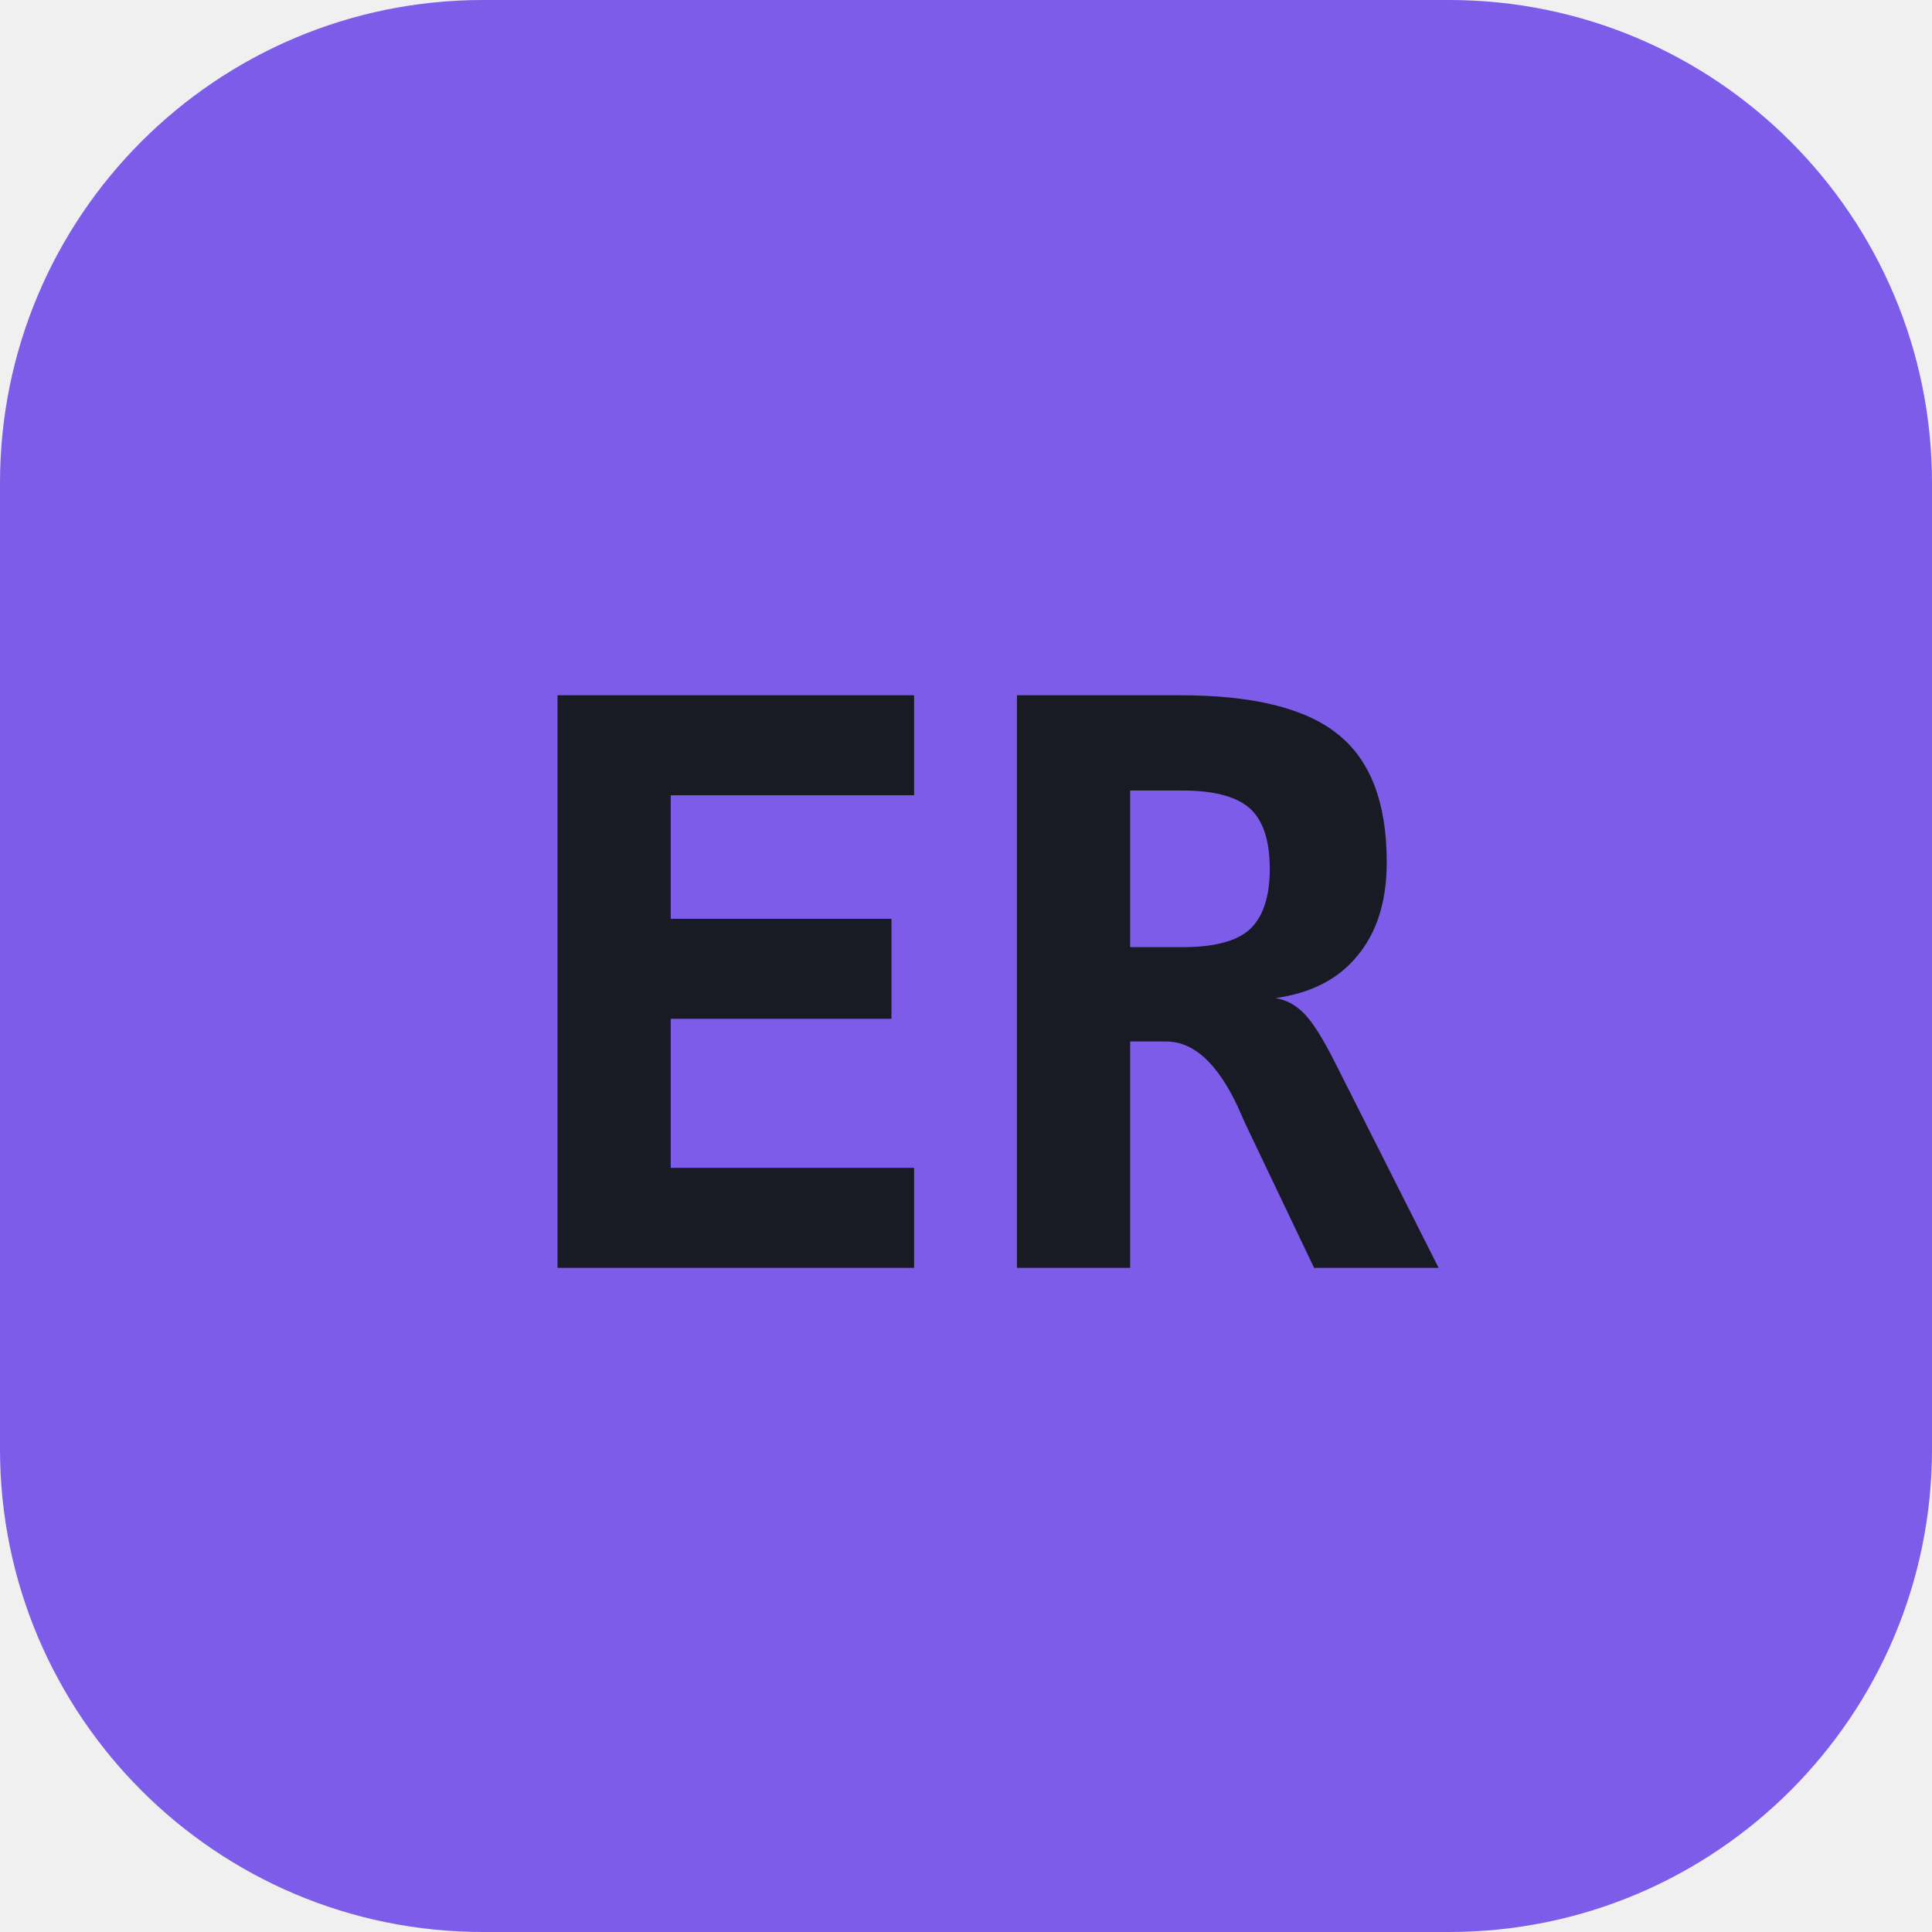
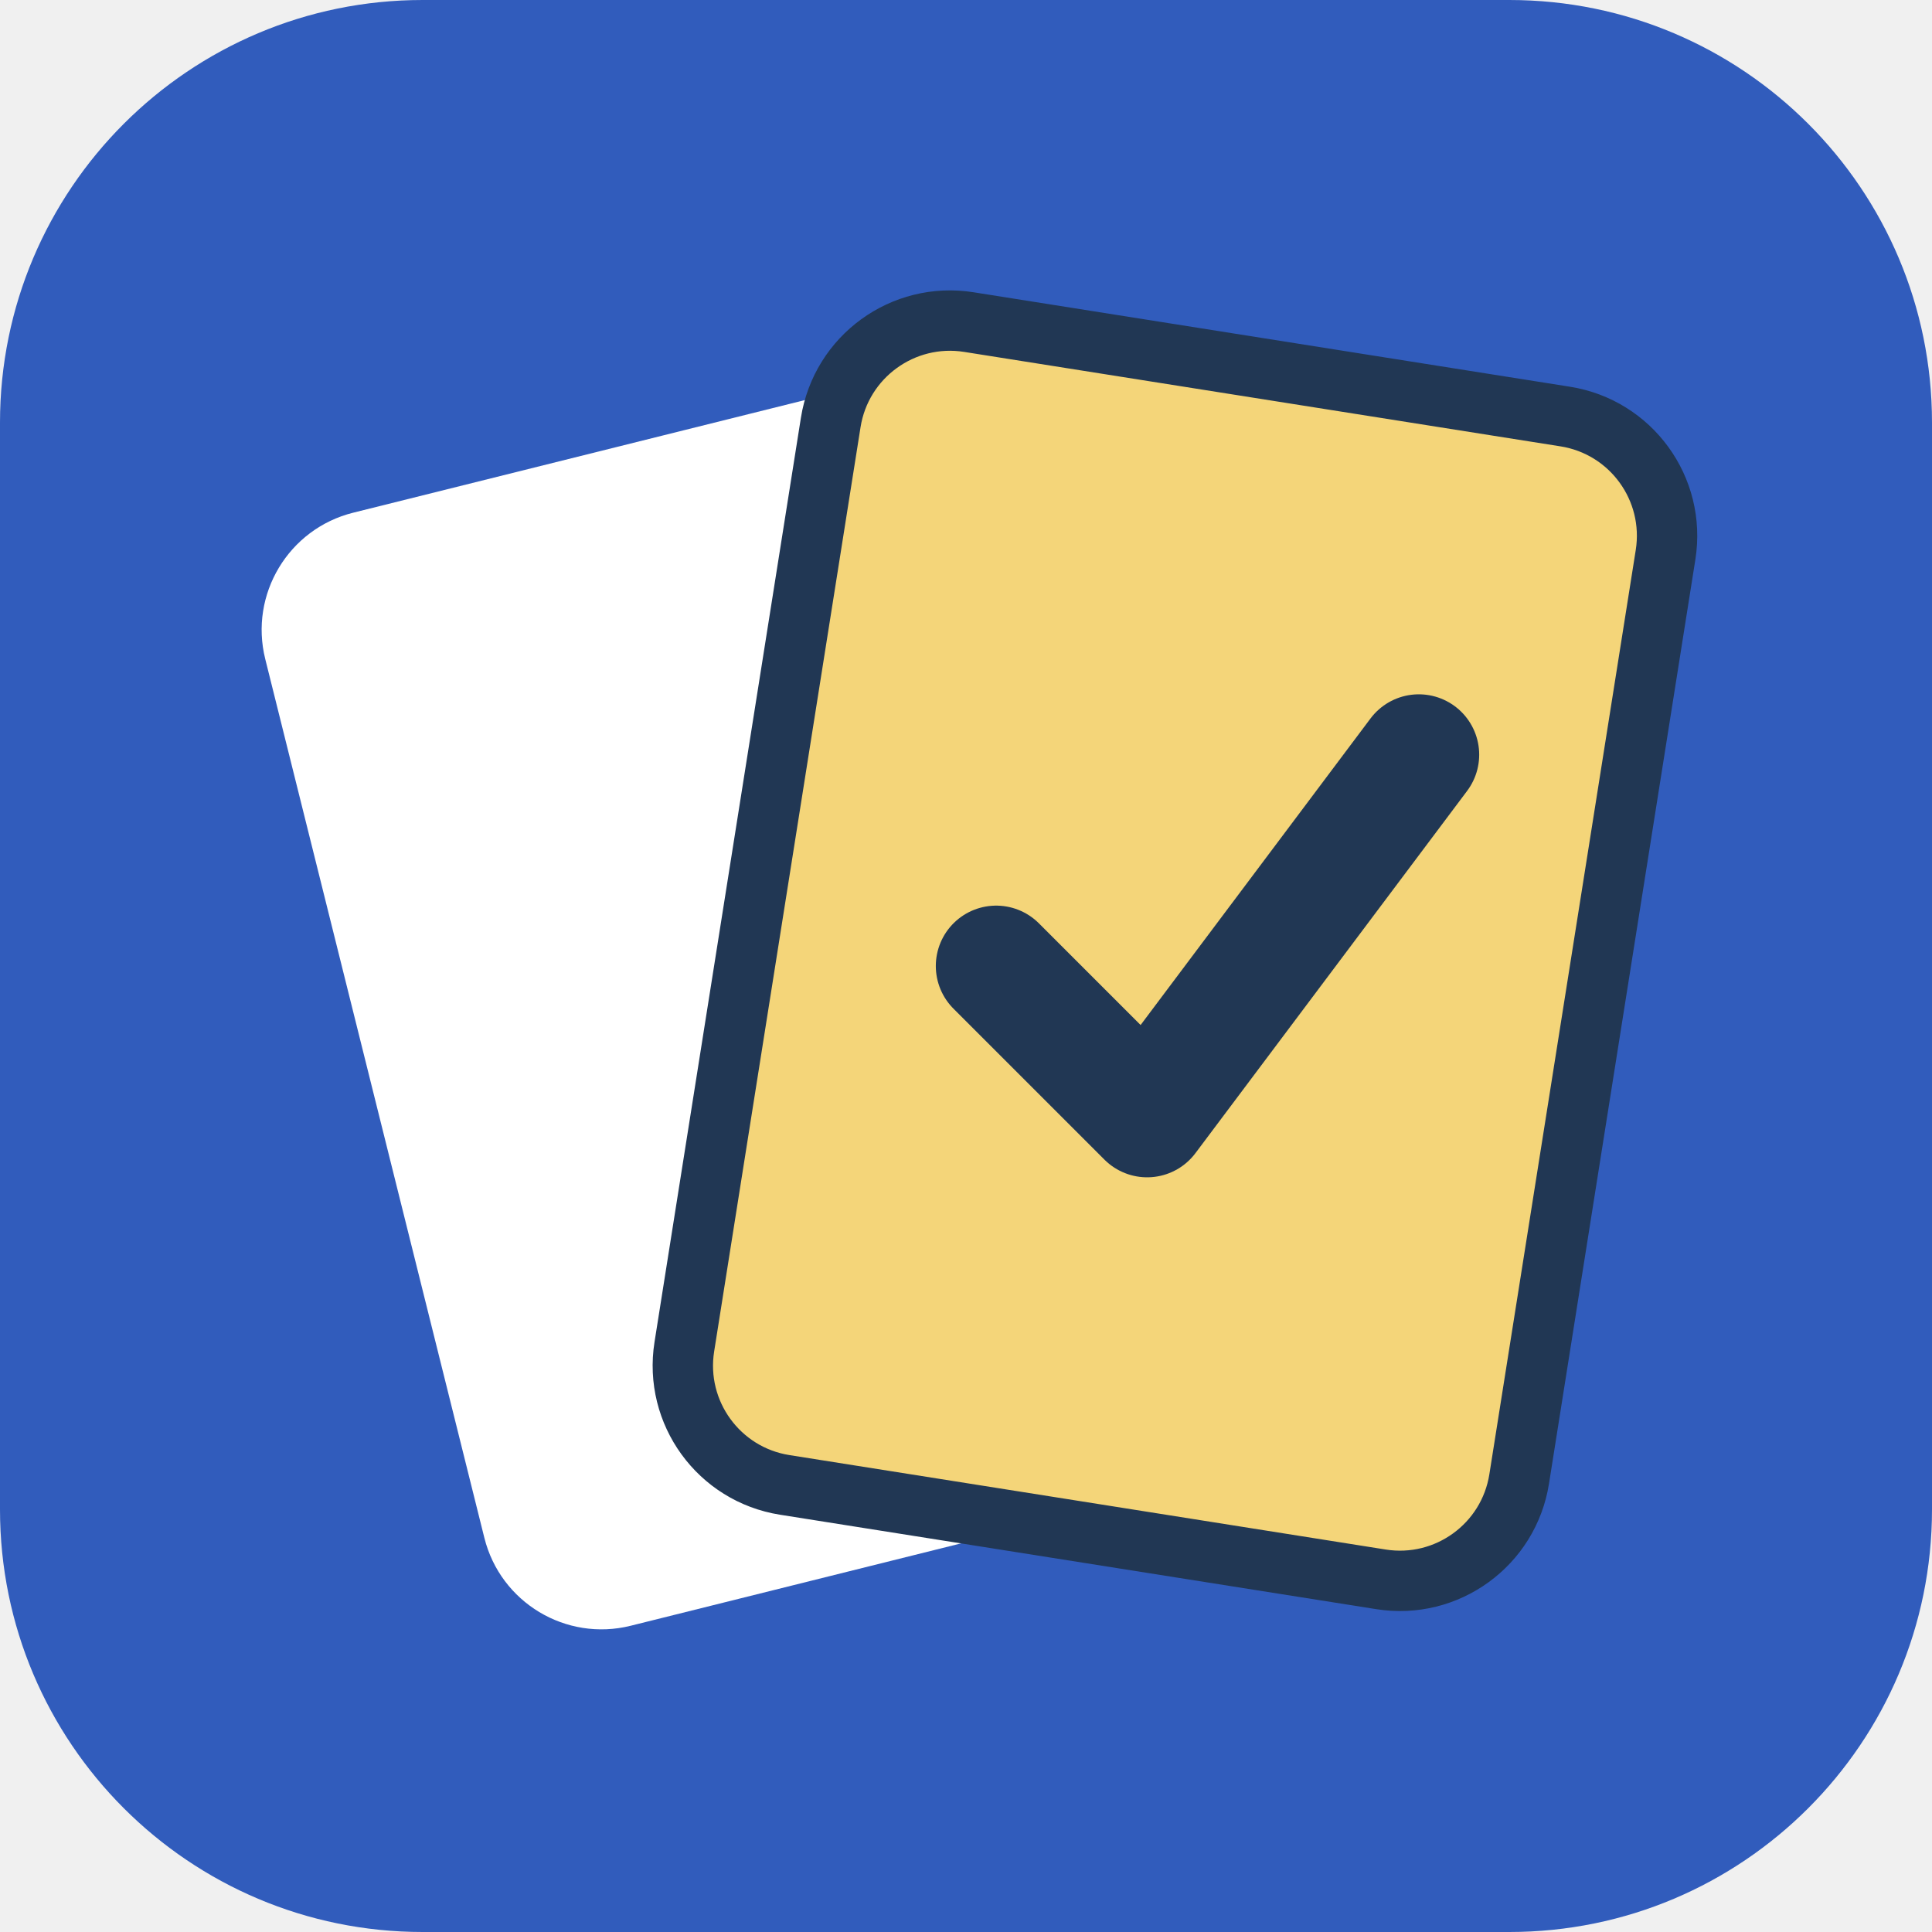
- <svg xmlns="http://www.w3.org/2000/svg" viewBox="0 0 32 32">
-   <rect width="32" height="32" rx="8" fill="#7C5CE8" />
-   <text x="16" y="21" text-anchor="middle" font-family="JetBrains Mono, monospace" font-size="13" font-weight="700" fill="#181A24">ER</text>
+ <svg xmlns="http://www.w3.org/2000/svg" viewBox="0 0 64 64">
+   <rect width="64" height="64" rx="14" fill="#315CBC" />
+   <rect x="12" y="14" width="29" height="38" rx="4" transform="rotate(-14 26 33)" fill="#FFFFFF" />
+   <rect x="25" y="12" width="28" height="39" rx="4" transform="rotate(9 39 31)" fill="#F4D579" stroke="#213754" stroke-width="2" />
+   <path d="m33 32 5 5 9-12" fill="none" stroke="#213754" stroke-width="4" stroke-linecap="round" stroke-linejoin="round" />
</svg>
